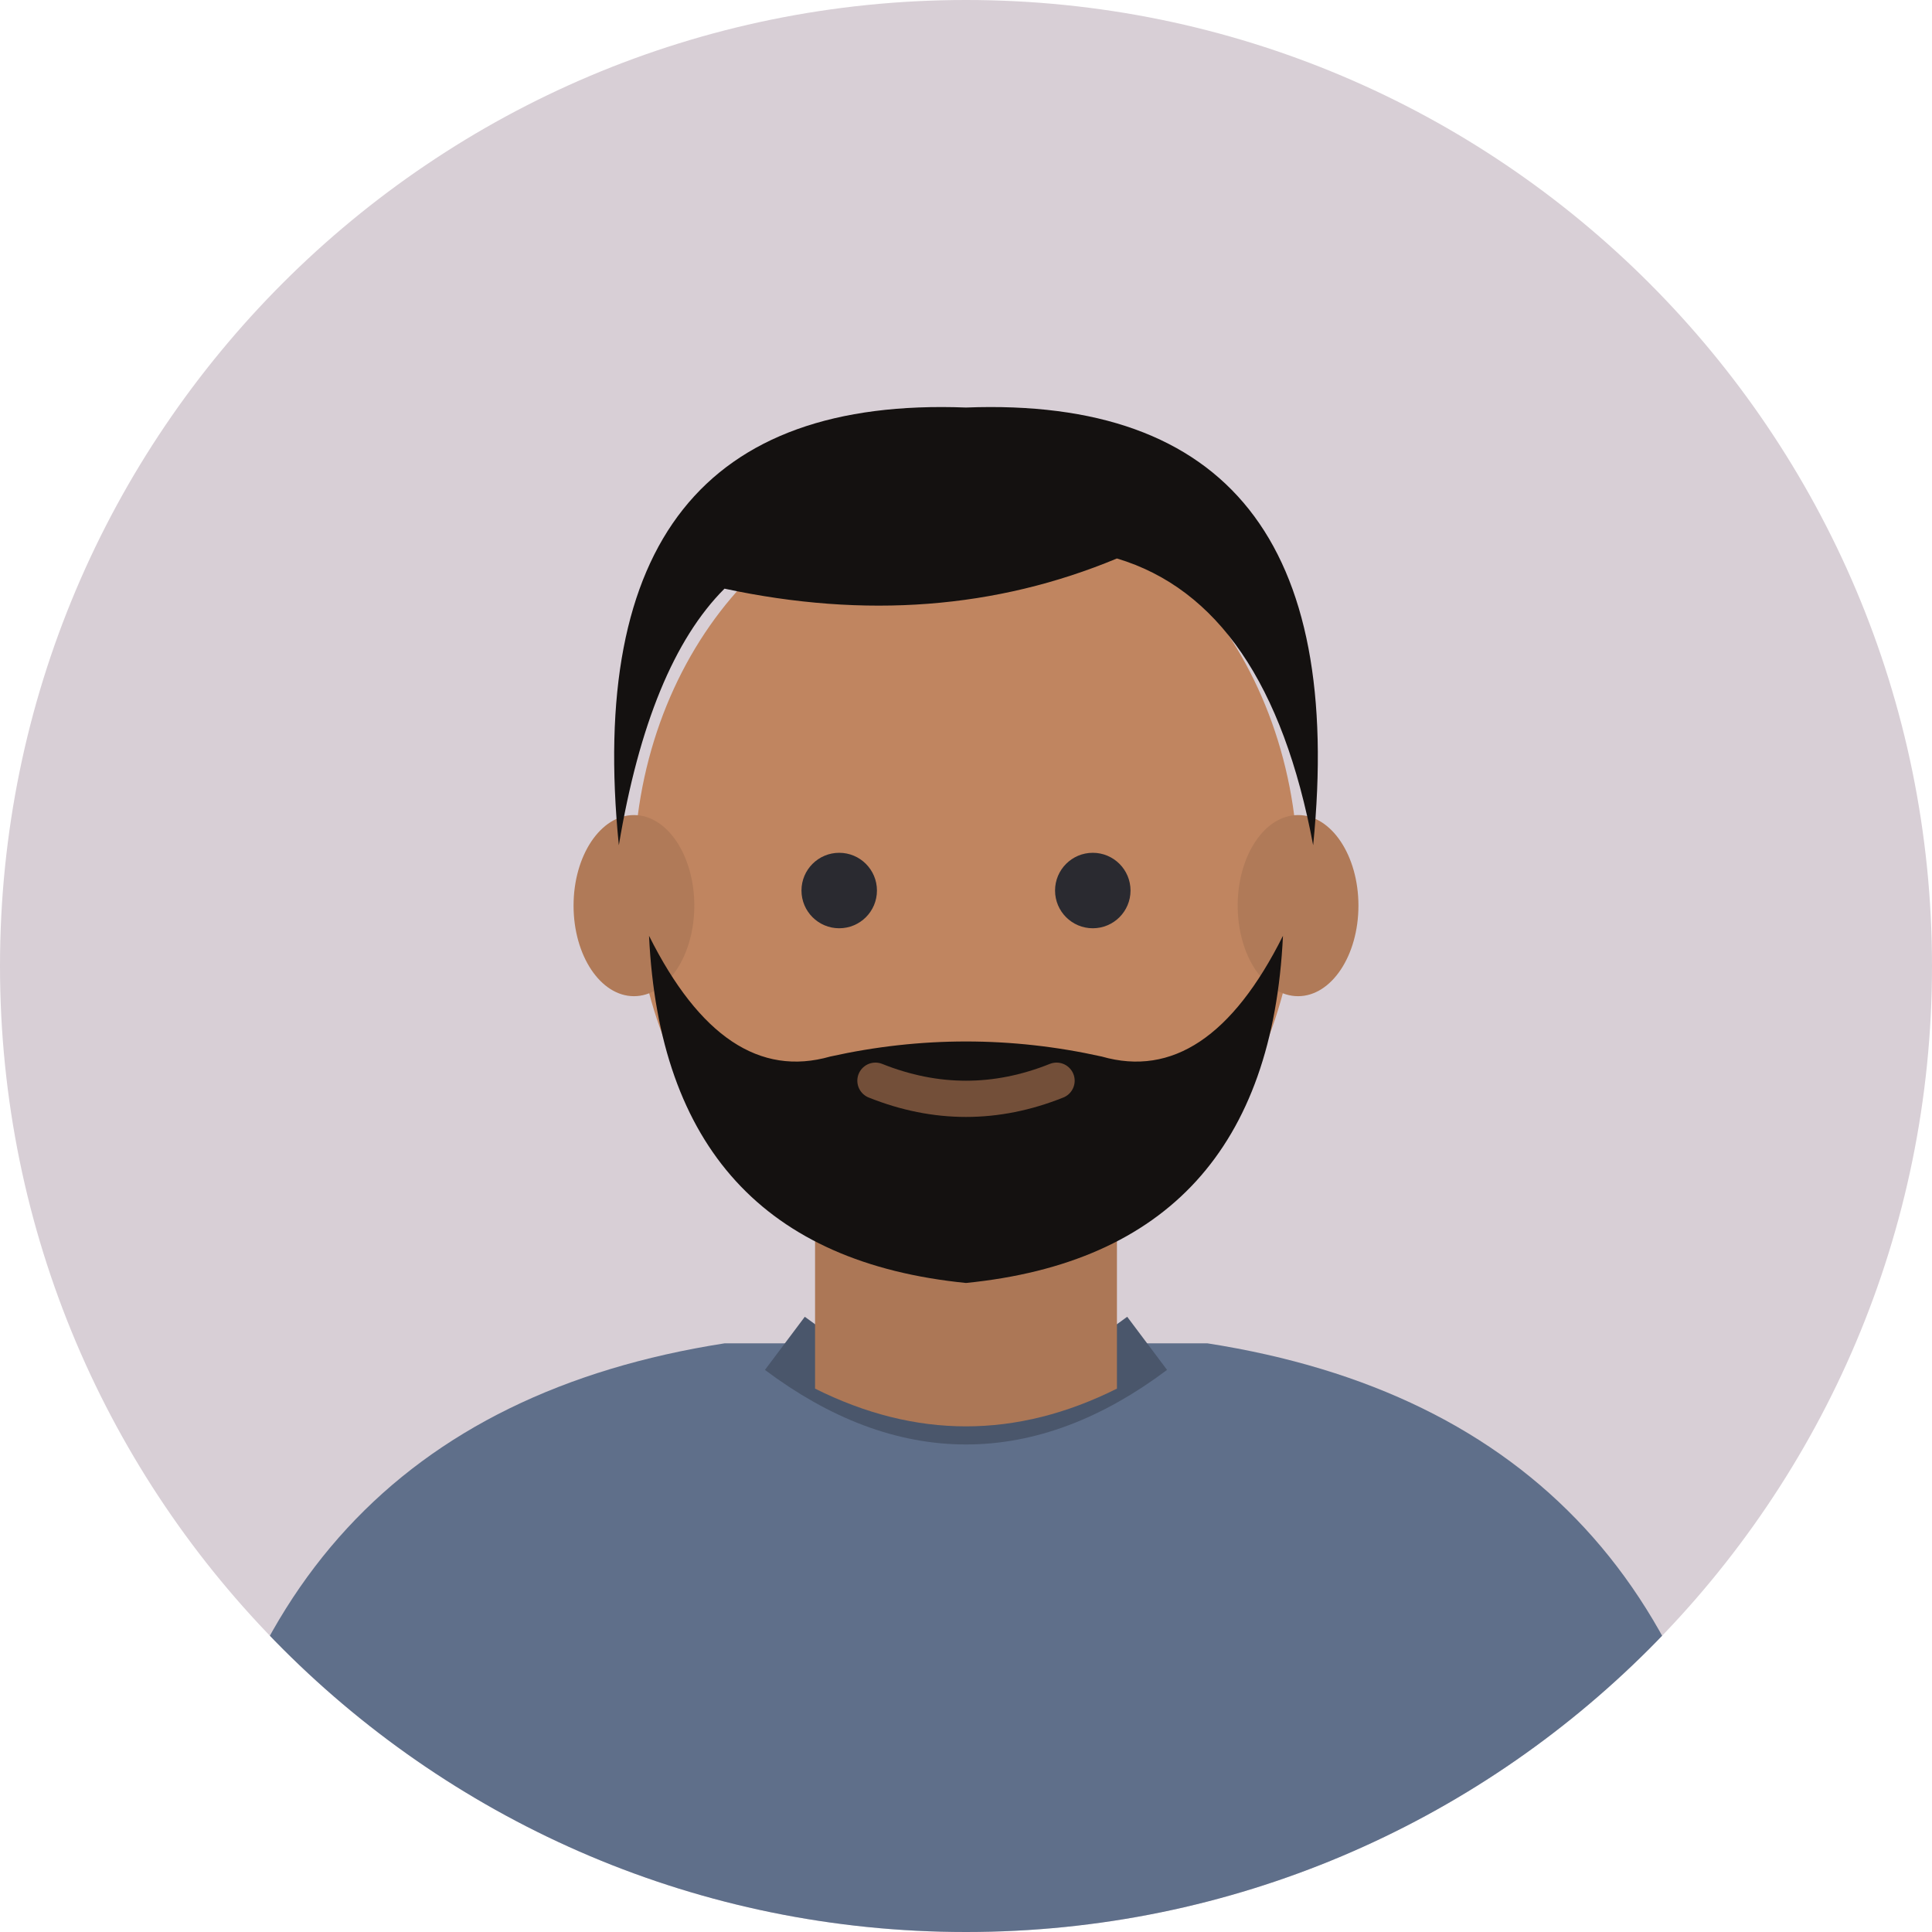
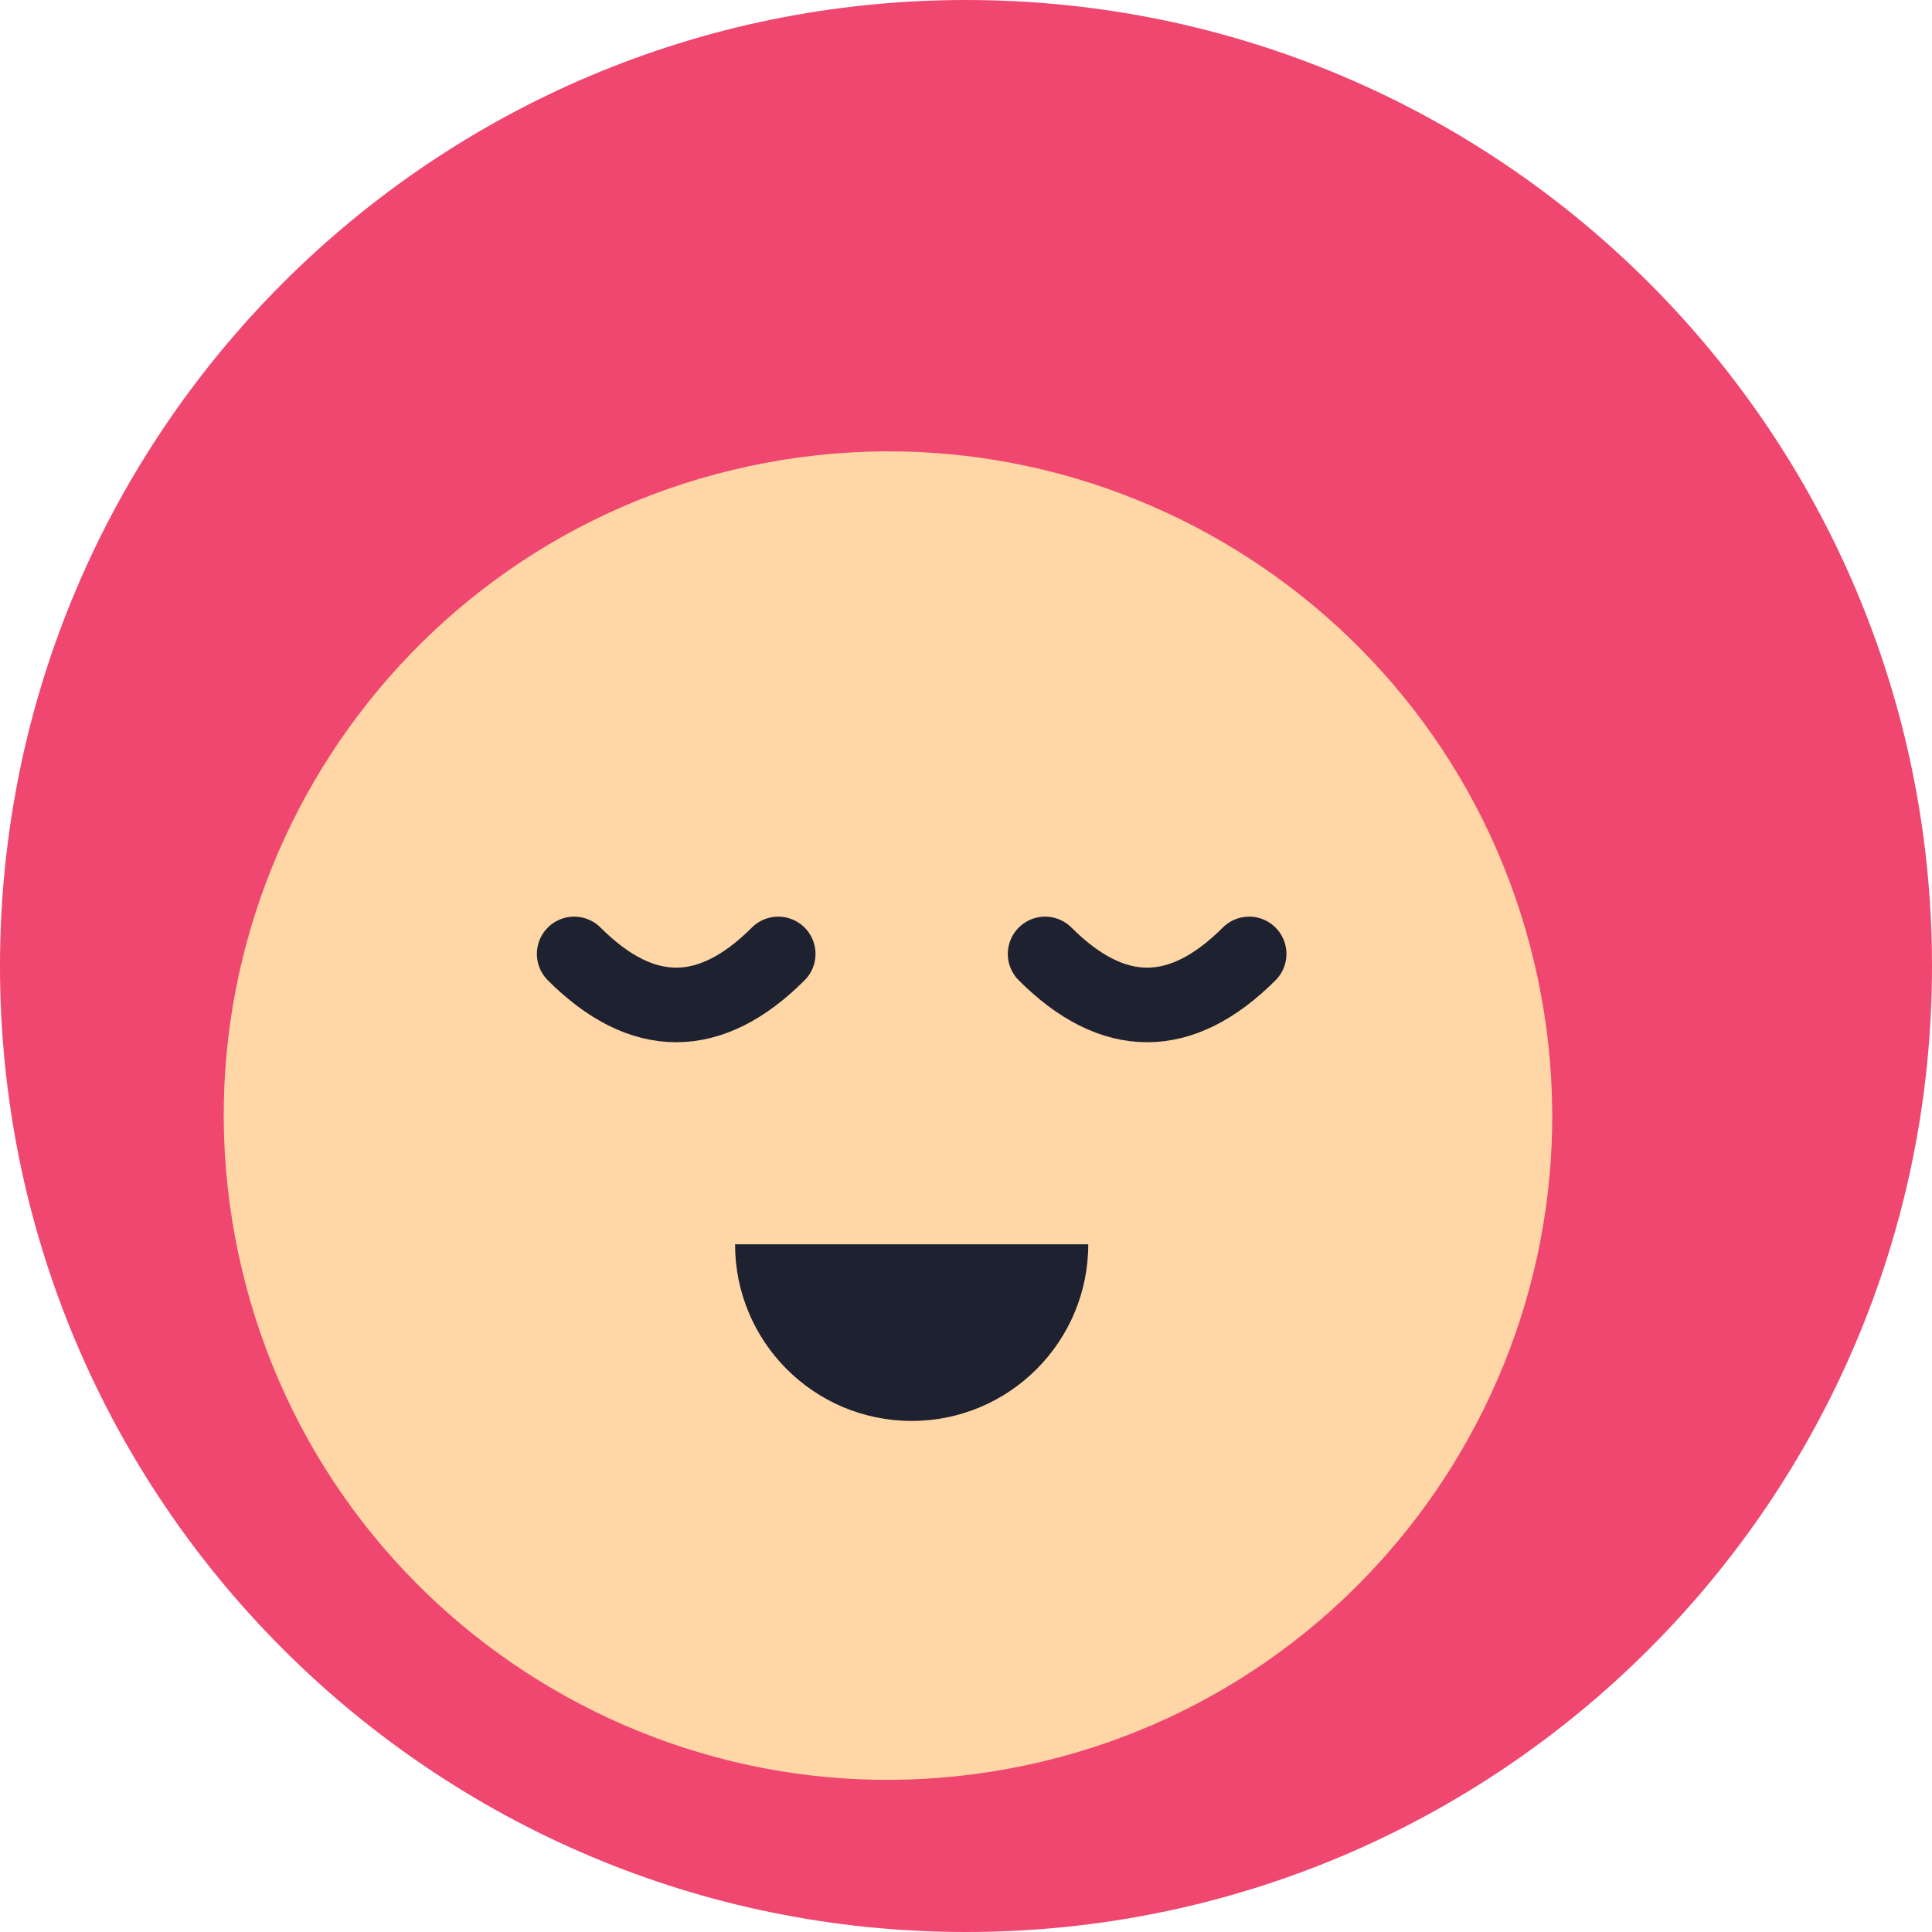
<svg xmlns="http://www.w3.org/2000/svg" viewBox="0 0 64 64">
  <defs>
    <clipPath id="c">
      <circle cx="32" cy="32" r="32" />
    </clipPath>
  </defs>
  <g clip-path="url(#c)">
-     <rect width="64" height="64" fill="#d8cfd6" />
-     <path d="M6 64 Q8 47 24 44.5 L40 44.5 Q56 47 58 64 Z" fill="#5f6f8a" />
-     <path d="M26 44.5 Q32 49 38 44.5" fill="none" stroke="#4a566b" stroke-width="2.2" />
-     <path d="M27 37 L37 37 L37 46 Q32 48.5 27 46 Z" fill="#ac7756" />
-     <ellipse cx="32" cy="29" rx="11" ry="13" fill="#c08560" />
-     <ellipse cx="21" cy="30" rx="2" ry="3" fill="#b07a58" />
-     <ellipse cx="43" cy="30" rx="2" ry="3" fill="#b07a58" />
-     <circle cx="27.8" cy="29.5" r="1.25" fill="#2a2a30" />
-     <circle cx="36.2" cy="29.5" r="1.25" fill="#2a2a30" />
-     <path d="M28.6 35.6 Q32 37.4 35.4 35.6" fill="none" stroke="#734f39" stroke-width="1.3" stroke-linecap="round" />
-     <path d="M21.5 31 Q22 41.5 32 42.5 Q42 41.5 42.5 31 Q40 36 36.5 35 Q32 34 27.5 35 Q24 36 21.5 31 Z" fill="#141110" />
-     <path d="M29 35.8 Q32 37 35 35.8" fill="none" stroke="#734f39" stroke-width="1.2" stroke-linecap="round" />
-     <path d="M20.5 28 Q19 13 32 13.5 Q45 13 43.5 28 Q42 20 37 18.5 Q31 21 24 19.5 Q21.5 22 20.5 28 Z" fill="#141110" />
+     <rect width="64" height="64" fill="#ef476f" />
+     <circle cx="32" cy="34" r="22" fill="#ffd6a5" transform="translate(-3 3) rotate(-12 32 32)" />
+     <g transform="translate(30.2 36.8) scale(1.3) translate(-30.2 -36.8)">
+       <path d="M21.6 32.8 q2.6 2.6 5.2 0" fill="none" stroke="#1d2130" stroke-width="1.9" stroke-linecap="round" />
+       <path d="M33.6 32.8 q2.6 2.6 5.2 0" fill="none" stroke="#1d2130" stroke-width="1.9" stroke-linecap="round" />
+       <path d="M25.7 40.2 h9 a4.5 4.5 0 0 1 -9 0 z" fill="#1d2130" />
+     </g>
  </g>
</svg>
